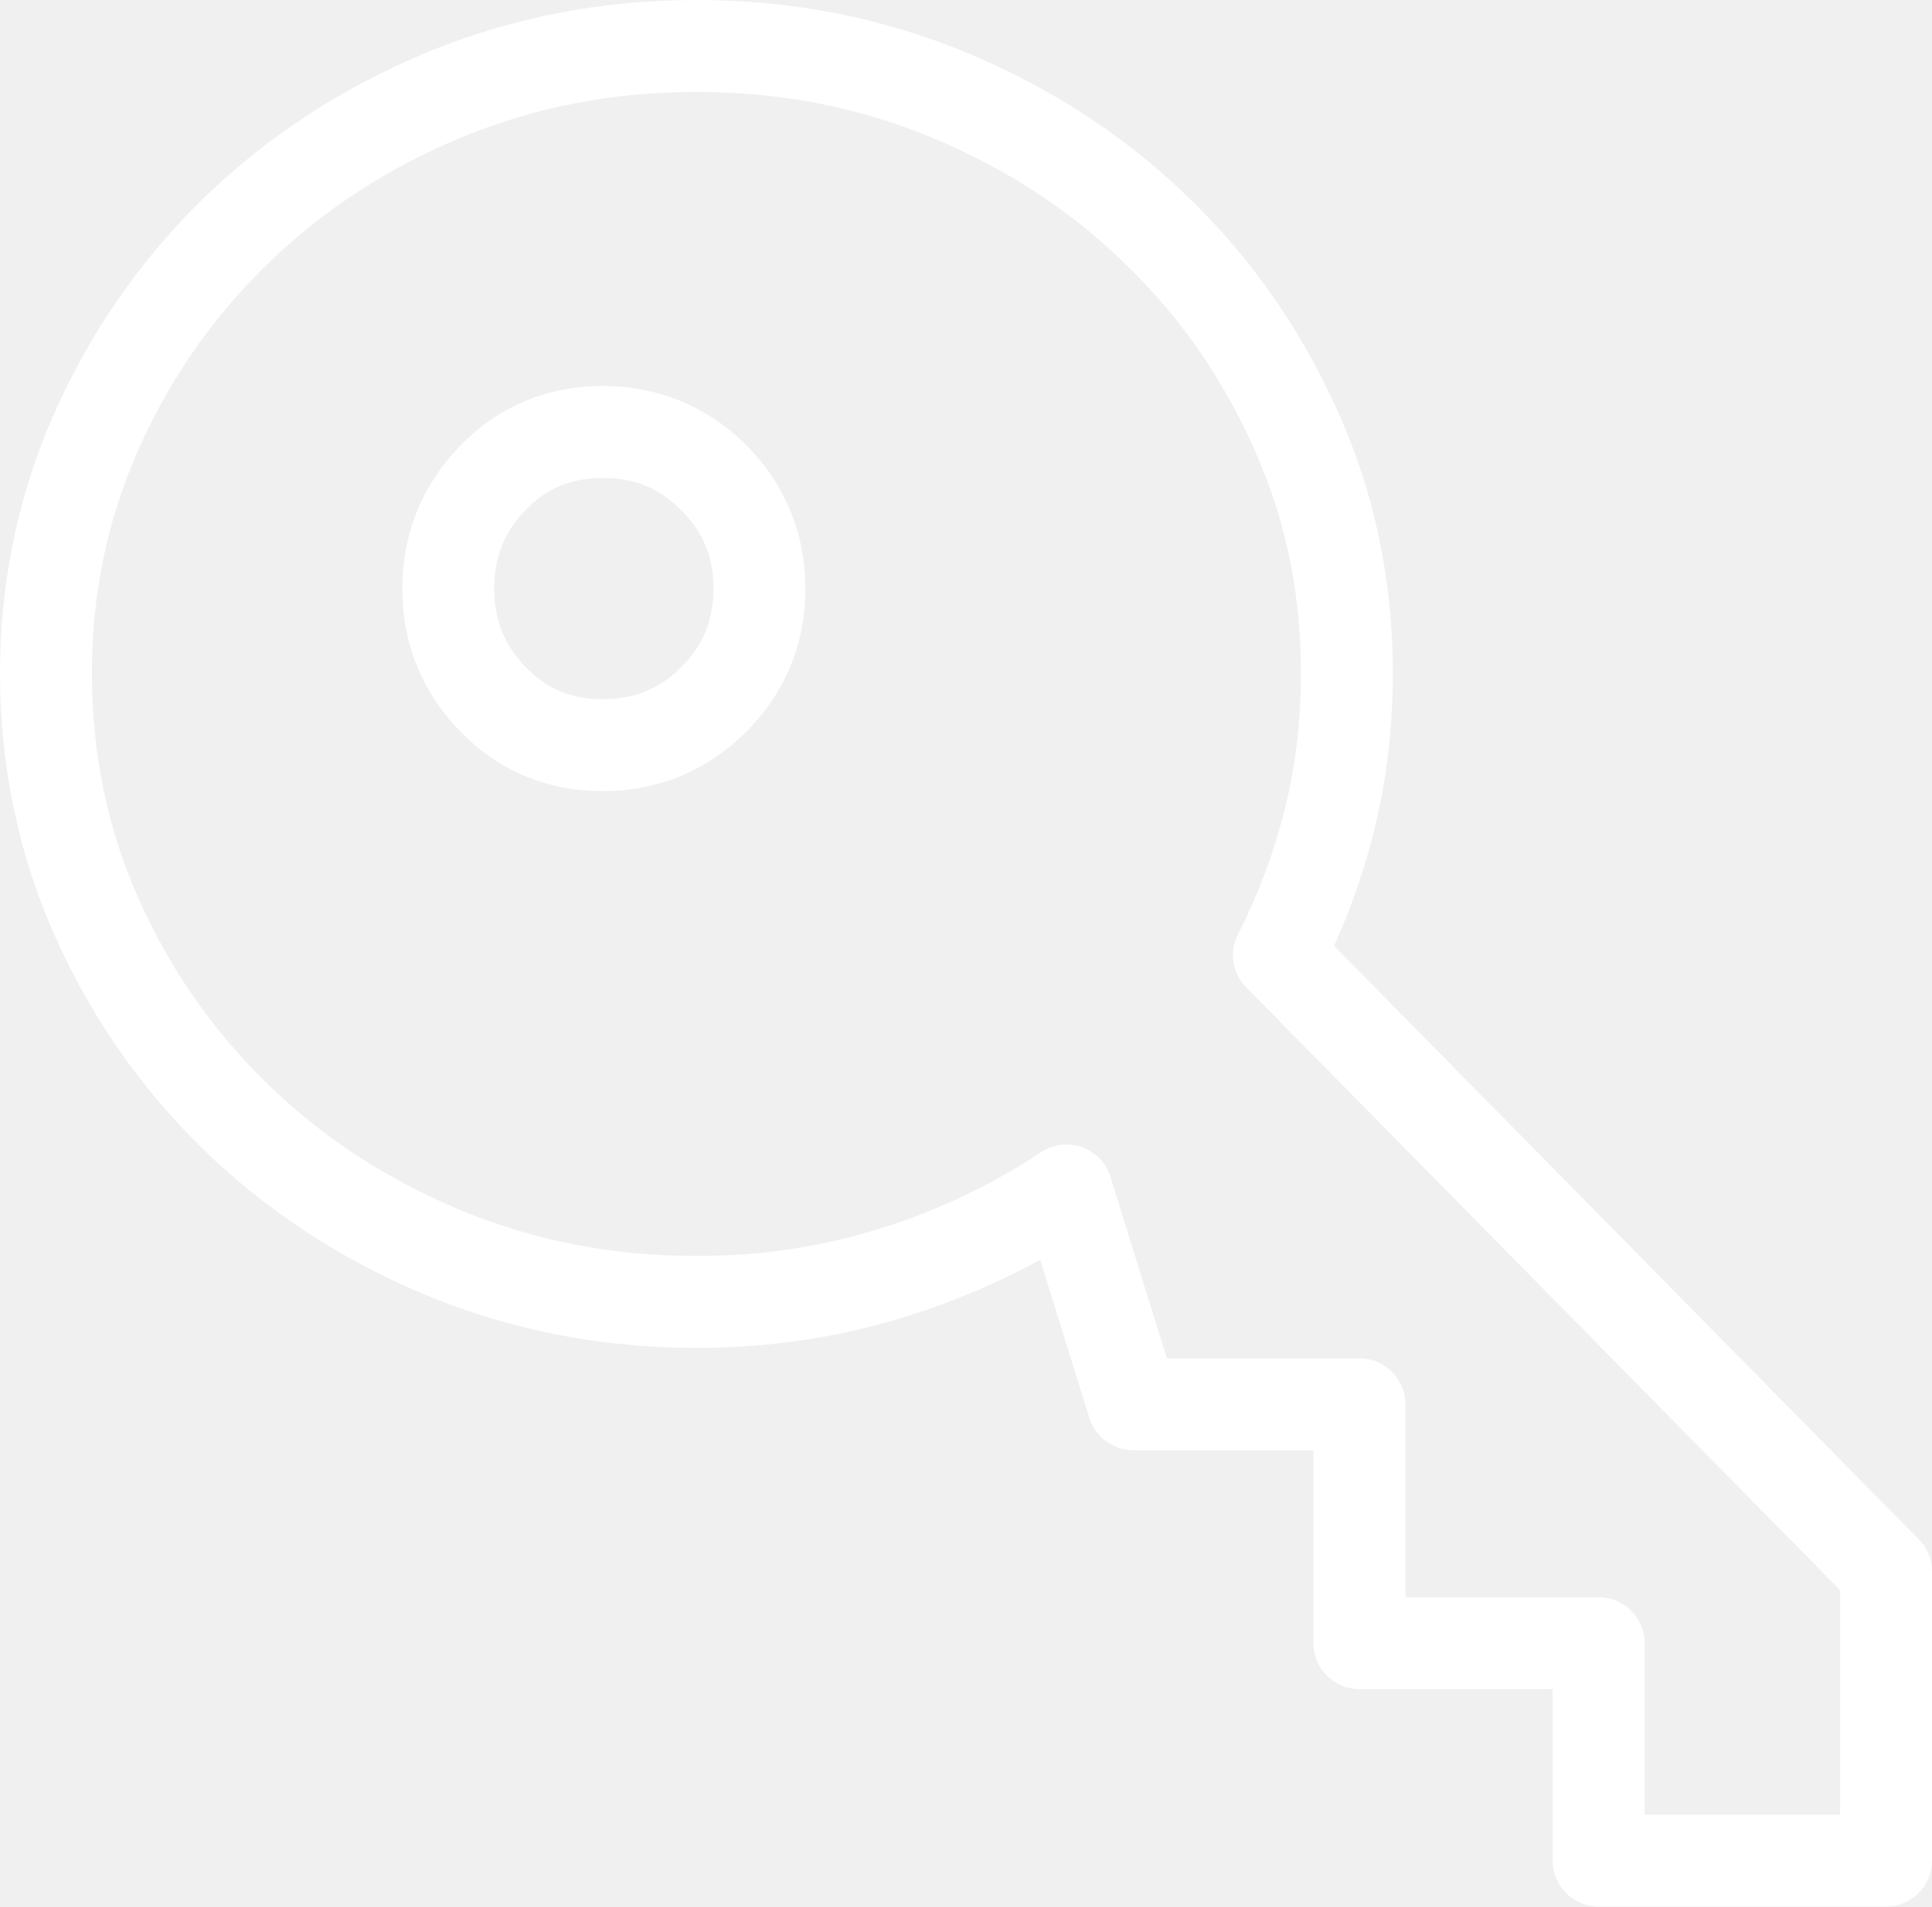
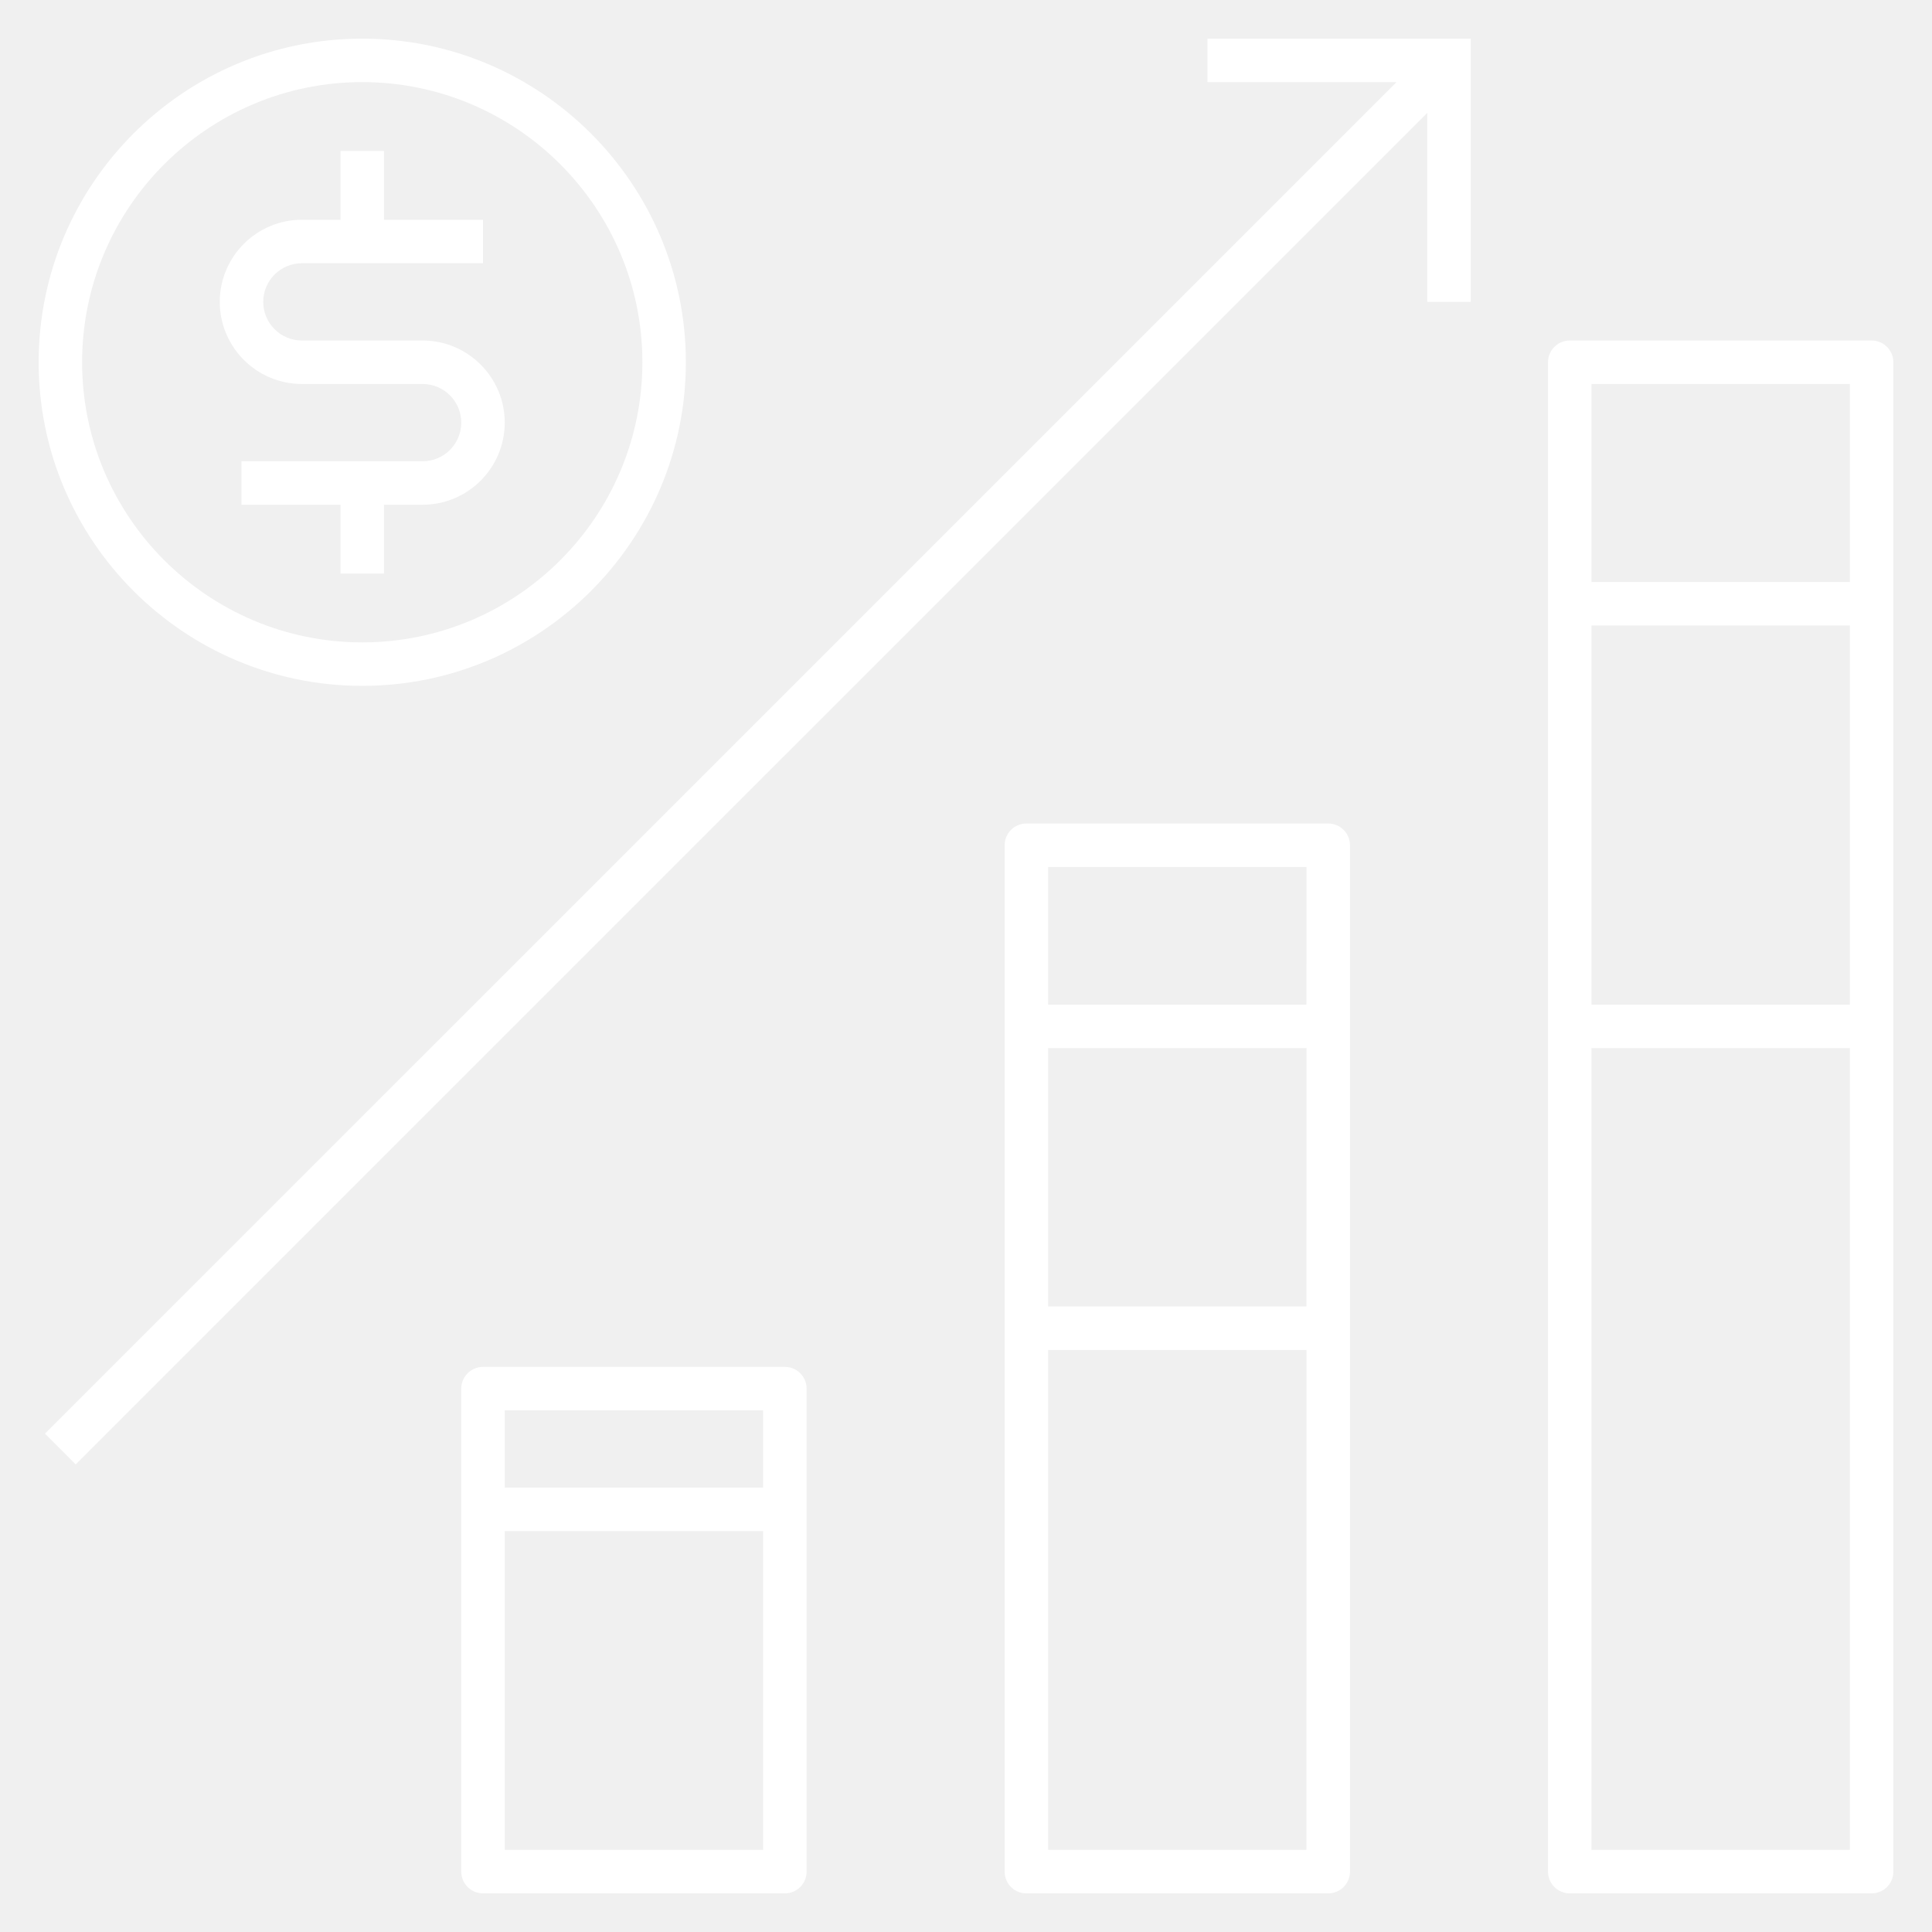
- <svg xmlns="http://www.w3.org/2000/svg" viewBox="0 0 122.88 121.281" fill="#fff">
-   <path d="M78.813,59.293c0.592-1.171,1.133-2.4,1.619-3.694c0.488-1.3,0.913-2.656,1.27-4.074c0.35-1.378,0.609-2.792,0.783-4.243 c0.172-1.442,0.257-2.933,0.257-4.471c0-2.571-0.247-5.043-0.745-7.414c-0.496-2.355-1.244-4.647-2.249-6.874 c-0.022-0.051-0.044-0.101-0.063-0.153c-0.999-2.209-2.168-4.274-3.508-6.193c-1.356-1.941-2.904-3.753-4.646-5.43l-0.021-0.021 c-1.728-1.681-3.604-3.179-5.627-4.498c-2.033-1.325-4.232-2.48-6.596-3.469c-2.328-0.966-4.741-1.694-7.24-2.182 c-2.489-0.485-5.073-0.73-7.751-0.73c-2.68,0-5.264,0.245-7.752,0.73c-2.499,0.488-4.912,1.216-7.24,2.182 c-2.363,0.988-4.557,2.144-6.588,3.469c-2.026,1.321-3.906,2.823-5.646,4.508c-1.744,1.69-3.302,3.513-4.667,5.467 c-1.364,1.953-2.552,4.057-3.56,6.31c-0.997,2.227-1.748,4.533-2.249,6.916c-0.497,2.362-0.747,4.824-0.747,7.383 c0,2.6,0.25,5.091,0.747,7.471c0.502,2.404,1.252,4.721,2.249,6.946c1.008,2.251,2.196,4.355,3.56,6.308 c1.365,1.955,2.922,3.777,4.667,5.469c1.739,1.684,3.62,3.186,5.646,4.508c2.031,1.324,4.226,2.48,6.588,3.469 c2.328,0.965,4.741,1.693,7.24,2.182c2.489,0.486,5.072,0.73,7.752,0.73c2.064,0,4.065-0.148,6-0.439 c1.97-0.297,3.874-0.736,5.712-1.316c1.852-0.584,3.628-1.279,5.331-2.09c1.695-0.805,3.324-1.727,4.889-2.764 c1.344-0.889,3.154-0.521,4.043,0.822c0.181,0.273,0.309,0.564,0.389,0.863l3.556,11.438h12.251c1.614,0,2.923,1.311,2.923,2.924 v12.271h12.291c1.615,0,2.924,1.309,2.924,2.924v10.906h12.43v-14.285L79.257,62.801C78.315,61.844,78.17,60.4,78.813,59.293 L78.813,59.293z M85.892,57.655c-0.317,0.844-0.665,1.682-1.042,2.515l37.03,37.592c0.613,0.535,1,1.324,1,2.201v18.395 c0,1.613-1.309,2.924-2.924,2.924H101.68c-1.614,0-2.924-1.311-2.924-2.924v-10.906h-12.29c-1.615,0-2.924-1.309-2.924-2.924 V92.256H72.071v-0.008c-1.247,0.002-2.402-0.805-2.787-2.059l-3.126-10.053c-0.763,0.416-1.539,0.814-2.329,1.189 c-1.95,0.926-3.978,1.723-6.085,2.387c-2.141,0.674-4.334,1.184-6.58,1.521c-2.238,0.336-4.528,0.508-6.869,0.508 c-3.037,0-5.993-0.283-8.872-0.846c-2.87-0.561-5.655-1.402-8.359-2.523c-2.67-1.117-5.177-2.439-7.524-3.973 c-2.353-1.535-4.531-3.271-6.536-5.215c-1.987-1.926-3.781-4.031-5.375-6.313c-1.584-2.268-2.956-4.693-4.108-7.269 C2.35,56.988,1.47,54.275,0.884,51.47C0.296,48.653,0,45.765,0,42.812c0-2.916,0.296-5.774,0.884-8.57 c0.586-2.786,1.466-5.489,2.637-8.104c1.153-2.576,2.524-5,4.108-7.269c1.594-2.282,3.388-4.388,5.375-6.313 c2.005-1.943,4.183-3.68,6.536-5.215c2.348-1.532,4.854-2.854,7.524-3.972c2.704-1.122,5.49-1.964,8.359-2.524 C38.303,0.282,41.259,0,44.295,0c3.035,0,5.992,0.282,8.871,0.845c2.869,0.56,5.656,1.403,8.36,2.524 c2.669,1.117,5.181,2.439,7.531,3.972c2.348,1.531,4.519,3.261,6.507,5.195l0.01,0.009c1.996,1.923,3.787,4.023,5.376,6.299 c1.559,2.23,2.906,4.61,4.049,7.137c0.025,0.047,0.049,0.096,0.071,0.146c1.172,2.596,2.05,5.292,2.637,8.084 c0.59,2.807,0.883,5.675,0.883,8.602c0,1.739-0.1,3.458-0.304,5.156c-0.201,1.689-0.507,3.348-0.919,4.974 C86.964,54.547,86.47,56.117,85.892,57.655L85.892,57.655z M38.326,24.555c1.755,0,3.407,0.318,4.956,0.955 c1.553,0.638,2.945,1.575,4.178,2.807c1.234,1.233,2.17,2.627,2.808,4.179c0.636,1.548,0.955,3.2,0.955,4.956 c0,1.744-0.319,3.391-0.957,4.936c-0.631,1.531-1.567,2.919-2.806,4.161l-0.006,0.005l-0.005,0.006l-0.002,0.002 c-1.241,1.24-2.629,2.175-4.164,2.806c-1.548,0.637-3.201,0.955-4.956,0.955c-1.756,0-3.4-0.319-4.927-0.956 c-1.526-0.637-2.902-1.584-4.125-2.841c-1.215-1.25-2.136-2.64-2.754-4.165c-0.618-1.527-0.932-3.165-0.932-4.909 c0-1.748,0.313-3.388,0.931-4.917c0.622-1.542,1.544-2.937,2.755-4.183c1.224-1.257,2.601-2.204,4.126-2.84 C34.926,24.874,36.57,24.555,38.326,24.555L38.326,24.555z M41.065,30.901c-0.807-0.332-1.721-0.498-2.74-0.498 c-0.994,0-1.891,0.166-2.688,0.499c-0.795,0.332-1.524,0.837-2.185,1.515c-0.679,0.7-1.189,1.462-1.521,2.288 c-0.33,0.817-0.498,1.732-0.498,2.748c0,0.994,0.168,1.9,0.499,2.716c0.338,0.833,0.846,1.598,1.521,2.292 c0.661,0.679,1.39,1.185,2.185,1.516c0.797,0.333,1.694,0.499,2.688,0.499c1.02,0,1.933-0.166,2.741-0.498 c0.815-0.335,1.568-0.849,2.259-1.54h0l0.011-0.011c0.691-0.691,1.205-1.443,1.539-2.254c0.333-0.806,0.5-1.714,0.5-2.72 c0-1.02-0.167-1.933-0.498-2.74c-0.33-0.803-0.848-1.557-1.552-2.26C42.622,31.748,41.869,31.231,41.065,30.901L41.065,30.901z" />
+ <svg xmlns="http://www.w3.org/2000/svg" viewBox="0 0 32 32" fill="#fff">
+   <path d="M20,0.64h4.36V5h-0.72V1.87L1.254,24.255 l-0.509-0.51L23.131,1.36H20V0.64z M5,6.36h2c0.353,0,0.64,0.287,0.64,0.64S7.353,7.64,7,7.64H4v0.72h1.64V9.5h0.72V8.36H7 c0.75,0,1.36-0.61,1.36-1.36S7.75,5.64,7,5.64H5C4.647,5.64,4.36,5.353,4.36,5S4.647,4.36,5,4.36h3V3.64H6.36V2.5H5.64v1.14H5 C4.25,3.64,3.64,4.25,3.64,5S4.25,6.36,5,6.36z M22.36,14v17c0,0.199-0.161,0.36-0.36,0.36h-5c-0.199,0-0.36-0.161-0.36-0.36V14 c0-0.199,0.161-0.36,0.36-0.36h5C22.199,13.64,22.36,13.801,22.36,14z M21.64,22.36h-4.28v8.279h4.279L21.64,22.36L21.64,22.36z M21.64,17.36h-4.28v4.279h4.279L21.64,17.36L21.64,17.36z M21.64,14.36h-4.28v2.28h4.279L21.64,14.36L21.64,14.36z M0.64,6 c0-2.956,2.404-5.36,5.36-5.36S11.36,3.044,11.36,6S8.956,11.36,6,11.36S0.64,8.956,0.64,6z M1.36,6c0,2.559,2.082,4.64,4.64,4.64 S10.64,8.559,10.64,6S8.559,1.36,6,1.36S1.36,3.441,1.36,6z M31.36,6v25c0,0.199-0.161,0.36-0.36,0.36h-5 c-0.199,0-0.36-0.161-0.36-0.36V6c0-0.199,0.161-0.36,0.36-0.36h5C31.199,5.64,31.36,5.801,31.36,6z M30.64,17.36h-4.28v13.28h4.279 L30.64,17.36L30.64,17.36z M30.64,10.36h-4.28v6.28h4.279L30.64,10.36L30.64,10.36z M30.64,6.36h-4.28v3.28h4.279L30.64,6.36 L30.64,6.36z M13.36,23v8c0,0.199-0.161,0.36-0.36,0.36H8c-0.199,0-0.36-0.161-0.36-0.36v-8c0-0.199,0.161-0.36,0.36-0.36h5 C13.199,22.64,13.36,22.801,13.36,23z M12.64,25.36H8.36v5.279h4.28C12.64,30.639,12.64,25.36,12.64,25.36z M12.64,23.36H8.36v1.279 h4.28C12.64,24.639,12.64,23.36,12.64,23.36z" />
</svg>
